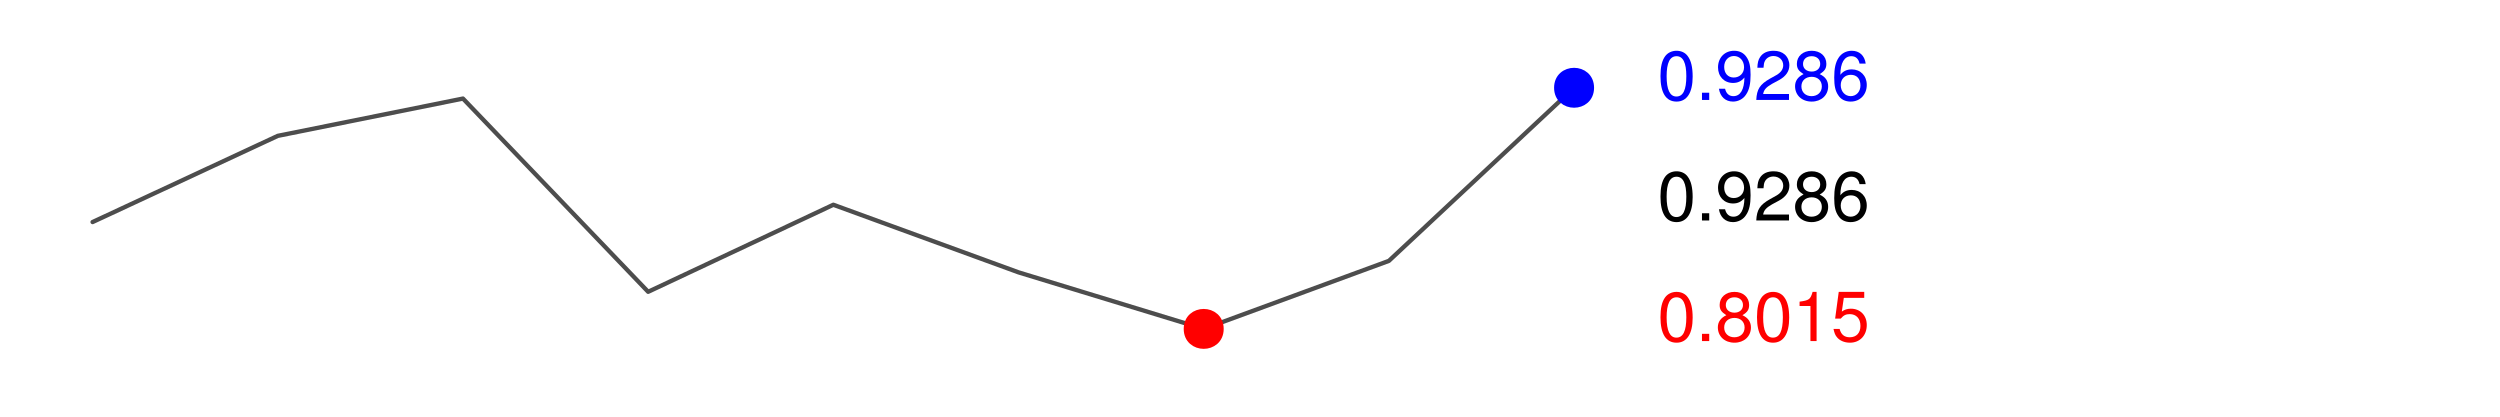
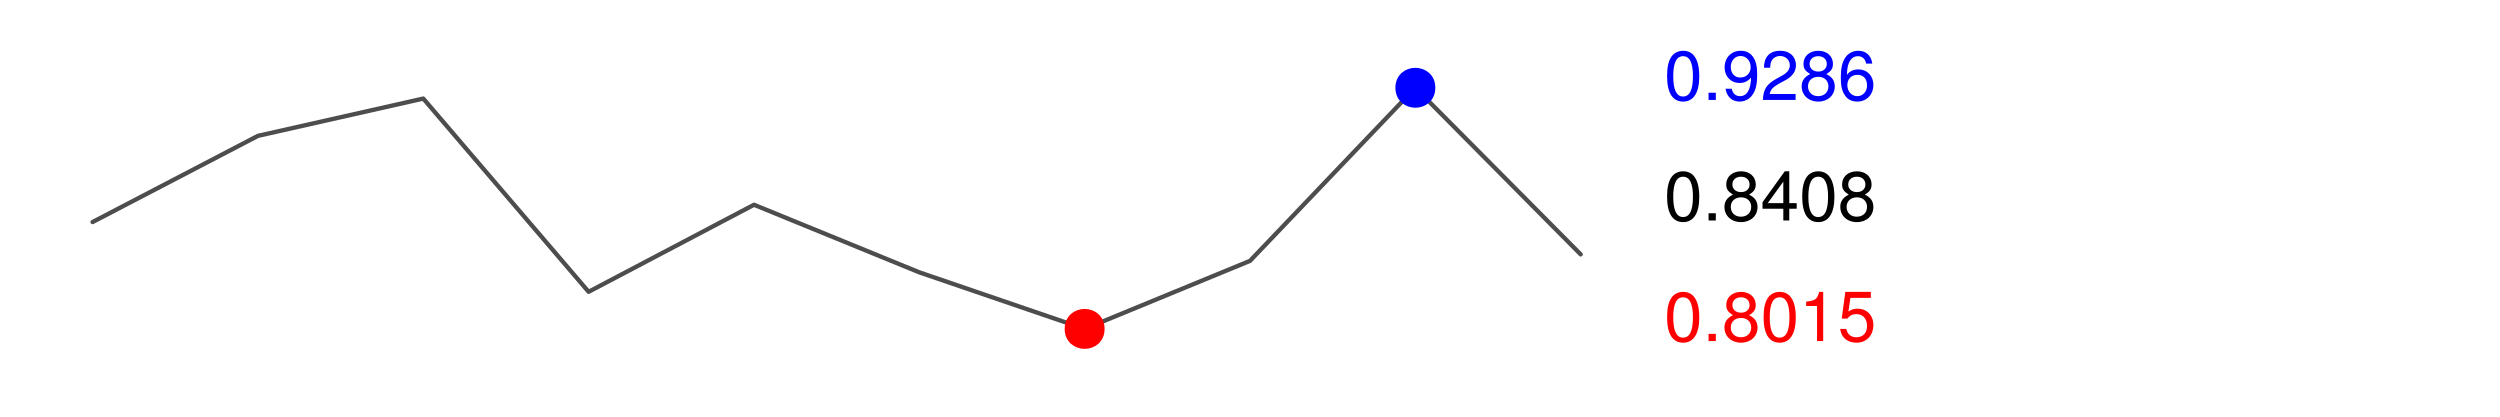
<svg xmlns="http://www.w3.org/2000/svg" xmlns:xlink="http://www.w3.org/1999/xlink" width="216pt" height="36pt" viewBox="0 0 216 36" version="1.1">
  <defs>
    <g>
      <symbol overflow="visible" id="glyph0-0">
        <path style="stroke:none;" d="" />
      </symbol>
      <symbol overflow="visible" id="glyph0-1">
        <path style="stroke:none;" d="M 1.656 -4.25 C 1.25 -4.25 0.891 -4.078 0.672 -3.781 C 0.391 -3.406 0.266 -2.844 0.266 -2.062 C 0.266 -0.625 0.734 0.141 1.656 0.141 C 2.547 0.141 3.047 -0.625 3.047 -2.016 C 3.047 -2.844 2.906 -3.406 2.625 -3.781 C 2.406 -4.094 2.047 -4.25 1.656 -4.25 Z M 1.656 -3.781 C 2.219 -3.781 2.5 -3.203 2.5 -2.062 C 2.5 -0.859 2.219 -0.297 1.641 -0.297 C 1.078 -0.297 0.797 -0.891 0.797 -2.047 C 0.797 -3.219 1.078 -3.781 1.656 -3.781 Z M 1.656 -3.781 " />
      </symbol>
      <symbol overflow="visible" id="glyph0-2">
        <path style="stroke:none;" d="M 1.141 -0.625 L 0.516 -0.625 L 0.516 0 L 1.141 0 L 1.141 -0.625 Z M 1.141 -0.625 " />
      </symbol>
      <symbol overflow="visible" id="glyph0-3">
        <path style="stroke:none;" d="M 2.344 -2.234 C 2.781 -2.5 2.922 -2.719 2.922 -3.125 C 2.922 -3.781 2.406 -4.25 1.656 -4.25 C 0.906 -4.25 0.375 -3.781 0.375 -3.125 C 0.375 -2.719 0.516 -2.516 0.953 -2.234 C 0.469 -2 0.219 -1.656 0.219 -1.188 C 0.219 -0.406 0.812 0.141 1.656 0.141 C 2.484 0.141 3.078 -0.406 3.078 -1.172 C 3.078 -1.656 2.844 -2 2.344 -2.234 Z M 1.656 -3.781 C 2.094 -3.781 2.391 -3.516 2.391 -3.109 C 2.391 -2.719 2.094 -2.453 1.656 -2.453 C 1.203 -2.453 0.906 -2.719 0.906 -3.109 C 0.906 -3.516 1.203 -3.781 1.656 -3.781 Z M 1.656 -2 C 2.172 -2 2.531 -1.672 2.531 -1.172 C 2.531 -0.672 2.172 -0.328 1.641 -0.328 C 1.125 -0.328 0.766 -0.672 0.766 -1.172 C 0.766 -1.672 1.125 -2 1.656 -2 Z M 1.656 -2 " />
      </symbol>
      <symbol overflow="visible" id="glyph0-4">
        <path style="stroke:none;" d="M 1.547 -3.031 L 1.547 0 L 2.078 0 L 2.078 -4.25 L 1.734 -4.25 C 1.547 -3.594 1.422 -3.516 0.609 -3.406 L 0.609 -3.031 L 1.547 -3.031 Z M 1.547 -3.031 " />
      </symbol>
      <symbol overflow="visible" id="glyph0-5">
        <path style="stroke:none;" d="M 2.859 -4.25 L 0.656 -4.25 L 0.344 -1.938 L 0.828 -1.938 C 1.078 -2.234 1.281 -2.328 1.609 -2.328 C 2.172 -2.328 2.531 -1.938 2.531 -1.312 C 2.531 -0.703 2.188 -0.328 1.609 -0.328 C 1.141 -0.328 0.859 -0.562 0.734 -1.047 L 0.203 -1.047 C 0.281 -0.703 0.344 -0.531 0.469 -0.375 C 0.703 -0.047 1.141 0.141 1.625 0.141 C 2.484 0.141 3.078 -0.484 3.078 -1.391 C 3.078 -2.219 2.516 -2.797 1.703 -2.797 C 1.406 -2.797 1.156 -2.719 0.922 -2.547 L 1.094 -3.734 L 2.859 -3.734 L 2.859 -4.25 Z M 2.859 -4.25 " />
      </symbol>
      <symbol overflow="visible" id="glyph0-6">
        <path style="stroke:none;" d="M 0.312 -0.969 C 0.422 -0.281 0.875 0.141 1.531 0.141 C 1.984 0.141 2.422 -0.094 2.656 -0.469 C 2.938 -0.875 3.047 -1.406 3.047 -2.172 C 3.047 -2.891 2.953 -3.344 2.688 -3.719 C 2.453 -4.062 2.094 -4.25 1.625 -4.25 C 0.812 -4.25 0.234 -3.656 0.234 -2.812 C 0.234 -2.031 0.766 -1.469 1.531 -1.469 C 1.938 -1.469 2.234 -1.609 2.516 -1.938 C 2.5 -0.906 2.172 -0.328 1.562 -0.328 C 1.188 -0.328 0.938 -0.562 0.844 -0.969 L 0.312 -0.969 Z M 1.609 -3.797 C 2.109 -3.797 2.484 -3.391 2.484 -2.828 C 2.484 -2.312 2.109 -1.938 1.594 -1.938 C 1.094 -1.938 0.766 -2.297 0.766 -2.859 C 0.766 -3.406 1.125 -3.797 1.609 -3.797 Z M 1.609 -3.797 " />
      </symbol>
      <symbol overflow="visible" id="glyph0-7">
        <path style="stroke:none;" d="M 3.031 -0.516 L 0.797 -0.516 C 0.859 -0.875 1.047 -1.094 1.562 -1.391 L 2.172 -1.719 C 2.766 -2.047 3.062 -2.484 3.062 -3 C 3.062 -3.359 2.922 -3.688 2.672 -3.922 C 2.422 -4.141 2.109 -4.25 1.703 -4.25 C 1.156 -4.25 0.766 -4.062 0.531 -3.703 C 0.375 -3.469 0.312 -3.203 0.297 -2.781 L 0.828 -2.781 C 0.844 -3.062 0.875 -3.234 0.953 -3.375 C 1.094 -3.641 1.375 -3.797 1.688 -3.797 C 2.172 -3.797 2.531 -3.453 2.531 -3 C 2.531 -2.656 2.328 -2.375 1.953 -2.156 L 1.391 -1.844 C 0.516 -1.344 0.25 -0.938 0.203 0 L 3.031 0 L 3.031 -0.516 Z M 3.031 -0.516 " />
      </symbol>
      <symbol overflow="visible" id="glyph0-8">
        <path style="stroke:none;" d="M 2.984 -3.141 C 2.891 -3.844 2.438 -4.25 1.781 -4.25 C 1.312 -4.25 0.891 -4.031 0.641 -3.641 C 0.375 -3.234 0.266 -2.719 0.266 -1.938 C 0.266 -1.219 0.359 -0.766 0.625 -0.391 C 0.844 -0.047 1.219 0.141 1.688 0.141 C 2.5 0.141 3.078 -0.469 3.078 -1.297 C 3.078 -2.094 2.531 -2.641 1.781 -2.641 C 1.359 -2.641 1.031 -2.484 0.797 -2.172 C 0.797 -3.203 1.141 -3.781 1.75 -3.781 C 2.125 -3.781 2.375 -3.547 2.453 -3.141 L 2.984 -3.141 Z M 1.703 -2.172 C 2.219 -2.172 2.531 -1.828 2.531 -1.25 C 2.531 -0.719 2.172 -0.328 1.688 -0.328 C 1.203 -0.328 0.828 -0.734 0.828 -1.281 C 0.828 -1.812 1.188 -2.172 1.703 -2.172 Z M 1.703 -2.172 " />
      </symbol>
+       <symbol overflow="visible" id="glyph0-9">
+         <path style="stroke:none;" d="M 1.969 -1.016 L 1.969 0 L 2.484 0 L 2.484 -1.016 L 3.125 -1.016 L 3.125 -1.5 L 2.484 -1.5 L 2.484 -4.25 L 2.094 -4.25 L 0.172 -1.578 L 0.172 -1.016 L 1.969 -1.016 Z M 1.969 -1.5 L 0.625 -1.5 L 1.969 -3.359 L 1.969 -1.5 Z M 1.969 -1.5 " />
+       </symbol>
    </g>
    <clipPath id="clip1">
      <path d="M 0 0 L 217 0 L 217 37 L 0 37 Z M 0 0 " />
    </clipPath>
  </defs>
  <g id="surface0">
    <rect x="0" y="0" width="216" height="36" style="fill:rgb(100%,100%,100%);fill-opacity:0;stroke:none;" />
    <g clip-path="url(#clip1)" clip-rule="nonzero">
-       <path style="fill:none;stroke-width:0.375;stroke-linecap:round;stroke-linejoin:round;stroke:rgb(30.196%,30.196%,30.196%);stroke-opacity:1;stroke-miterlimit:10;" d="M 8 19.184 L 8 19.184 L 24 11.738 L 40 8.516 L 56 25.211 L 72 17.691 L 88 23.531 L 104 28.418 L 120 22.539 L 136 7.582 " />
-       <path style="fill-rule:nonzero;fill:rgb(100%,0%,0%);fill-opacity:1;stroke-width:0.75;stroke-linecap:round;stroke-linejoin:round;stroke:rgb(100%,0%,0%);stroke-opacity:1;stroke-miterlimit:10;" d="M 105.352 28.418 C 105.352 30.215 102.648 30.215 102.648 28.418 C 102.648 26.617 105.352 26.617 105.352 28.418 " />
-       <path style="fill-rule:nonzero;fill:rgb(0%,0%,100%);fill-opacity:1;stroke-width:0.75;stroke-linecap:round;stroke-linejoin:round;stroke:rgb(0%,0%,100%);stroke-opacity:1;stroke-miterlimit:10;" d="M 137.352 7.582 C 137.352 9.383 134.648 9.383 134.648 7.582 C 134.648 5.785 137.352 5.785 137.352 7.582 " />
+       <path style="fill:none;stroke-width:0.375;stroke-linecap:round;stroke-linejoin:round;stroke:rgb(30.196%,30.196%,30.196%);stroke-opacity:1;stroke-miterlimit:10;" d="M 8 19.184 L 8 19.184 L 22.285 11.738 L 36.57 8.516 L 50.855 25.211 L 65.145 17.691 L 79.43 23.531 L 93.715 28.418 L 108 22.539 L 122.285 7.582 L 136.57 21.977 " />
+       <path style="fill-rule:nonzero;fill:rgb(100%,0%,0%);fill-opacity:1;stroke-width:0.75;stroke-linecap:round;stroke-linejoin:round;stroke:rgb(100%,0%,0%);stroke-opacity:1;stroke-miterlimit:10;" d="M 95.062 28.418 C 95.062 30.215 92.363 30.215 92.363 28.418 C 92.363 26.617 95.062 26.617 95.062 28.418 " />
+       <path style="fill-rule:nonzero;fill:rgb(0%,0%,100%);fill-opacity:1;stroke-width:0.75;stroke-linecap:round;stroke-linejoin:round;stroke:rgb(0%,0%,100%);stroke-opacity:1;stroke-miterlimit:10;" d="M 123.637 7.582 C 123.637 9.383 120.938 9.383 120.938 7.582 C 120.938 5.785 123.637 5.785 123.637 7.582 " />
      <g style="fill:rgb(100%,0%,0%);fill-opacity:1;">
-         <use xlink:href="#glyph0-1" x="143.199" y="29.468" />
-         <use xlink:href="#glyph0-2" x="146.535" y="29.468" />
-         <use xlink:href="#glyph0-3" x="148.203" y="29.468" />
-         <use xlink:href="#glyph0-1" x="151.539" y="29.468" />
-         <use xlink:href="#glyph0-4" x="154.875" y="29.468" />
-         <use xlink:href="#glyph0-5" x="158.211" y="29.468" />
+         <use xlink:href="#glyph0-1" x="143.77" y="29.468" />
+         <use xlink:href="#glyph0-2" x="147.105" y="29.468" />
+         <use xlink:href="#glyph0-3" x="148.773" y="29.468" />
+         <use xlink:href="#glyph0-1" x="152.109" y="29.468" />
+         <use xlink:href="#glyph0-4" x="155.445" y="29.468" />
+         <use xlink:href="#glyph0-5" x="158.781" y="29.468" />
      </g>
      <g style="fill:rgb(0%,0%,100%);fill-opacity:1;">
-         <use xlink:href="#glyph0-1" x="143.199" y="8.636" />
-         <use xlink:href="#glyph0-2" x="146.535" y="8.636" />
-         <use xlink:href="#glyph0-6" x="148.203" y="8.636" />
-         <use xlink:href="#glyph0-7" x="151.539" y="8.636" />
-         <use xlink:href="#glyph0-3" x="154.875" y="8.636" />
-         <use xlink:href="#glyph0-8" x="158.211" y="8.636" />
+         <use xlink:href="#glyph0-1" x="143.77" y="8.636" />
+         <use xlink:href="#glyph0-2" x="147.105" y="8.636" />
+         <use xlink:href="#glyph0-6" x="148.773" y="8.636" />
+         <use xlink:href="#glyph0-7" x="152.109" y="8.636" />
+         <use xlink:href="#glyph0-3" x="155.445" y="8.636" />
+         <use xlink:href="#glyph0-8" x="158.781" y="8.636" />
      </g>
      <g style="fill:rgb(0%,0%,0%);fill-opacity:1;">
-         <use xlink:href="#glyph0-1" x="143.199" y="19.05" />
-         <use xlink:href="#glyph0-2" x="146.535" y="19.05" />
-         <use xlink:href="#glyph0-6" x="148.203" y="19.05" />
-         <use xlink:href="#glyph0-7" x="151.539" y="19.05" />
-         <use xlink:href="#glyph0-3" x="154.875" y="19.05" />
-         <use xlink:href="#glyph0-8" x="158.211" y="19.05" />
+         <use xlink:href="#glyph0-1" x="143.77" y="19.05" />
+         <use xlink:href="#glyph0-2" x="147.105" y="19.05" />
+         <use xlink:href="#glyph0-3" x="148.773" y="19.05" />
+         <use xlink:href="#glyph0-9" x="152.109" y="19.05" />
+         <use xlink:href="#glyph0-1" x="155.445" y="19.05" />
+         <use xlink:href="#glyph0-3" x="158.781" y="19.05" />
      </g>
    </g>
  </g>
</svg>
